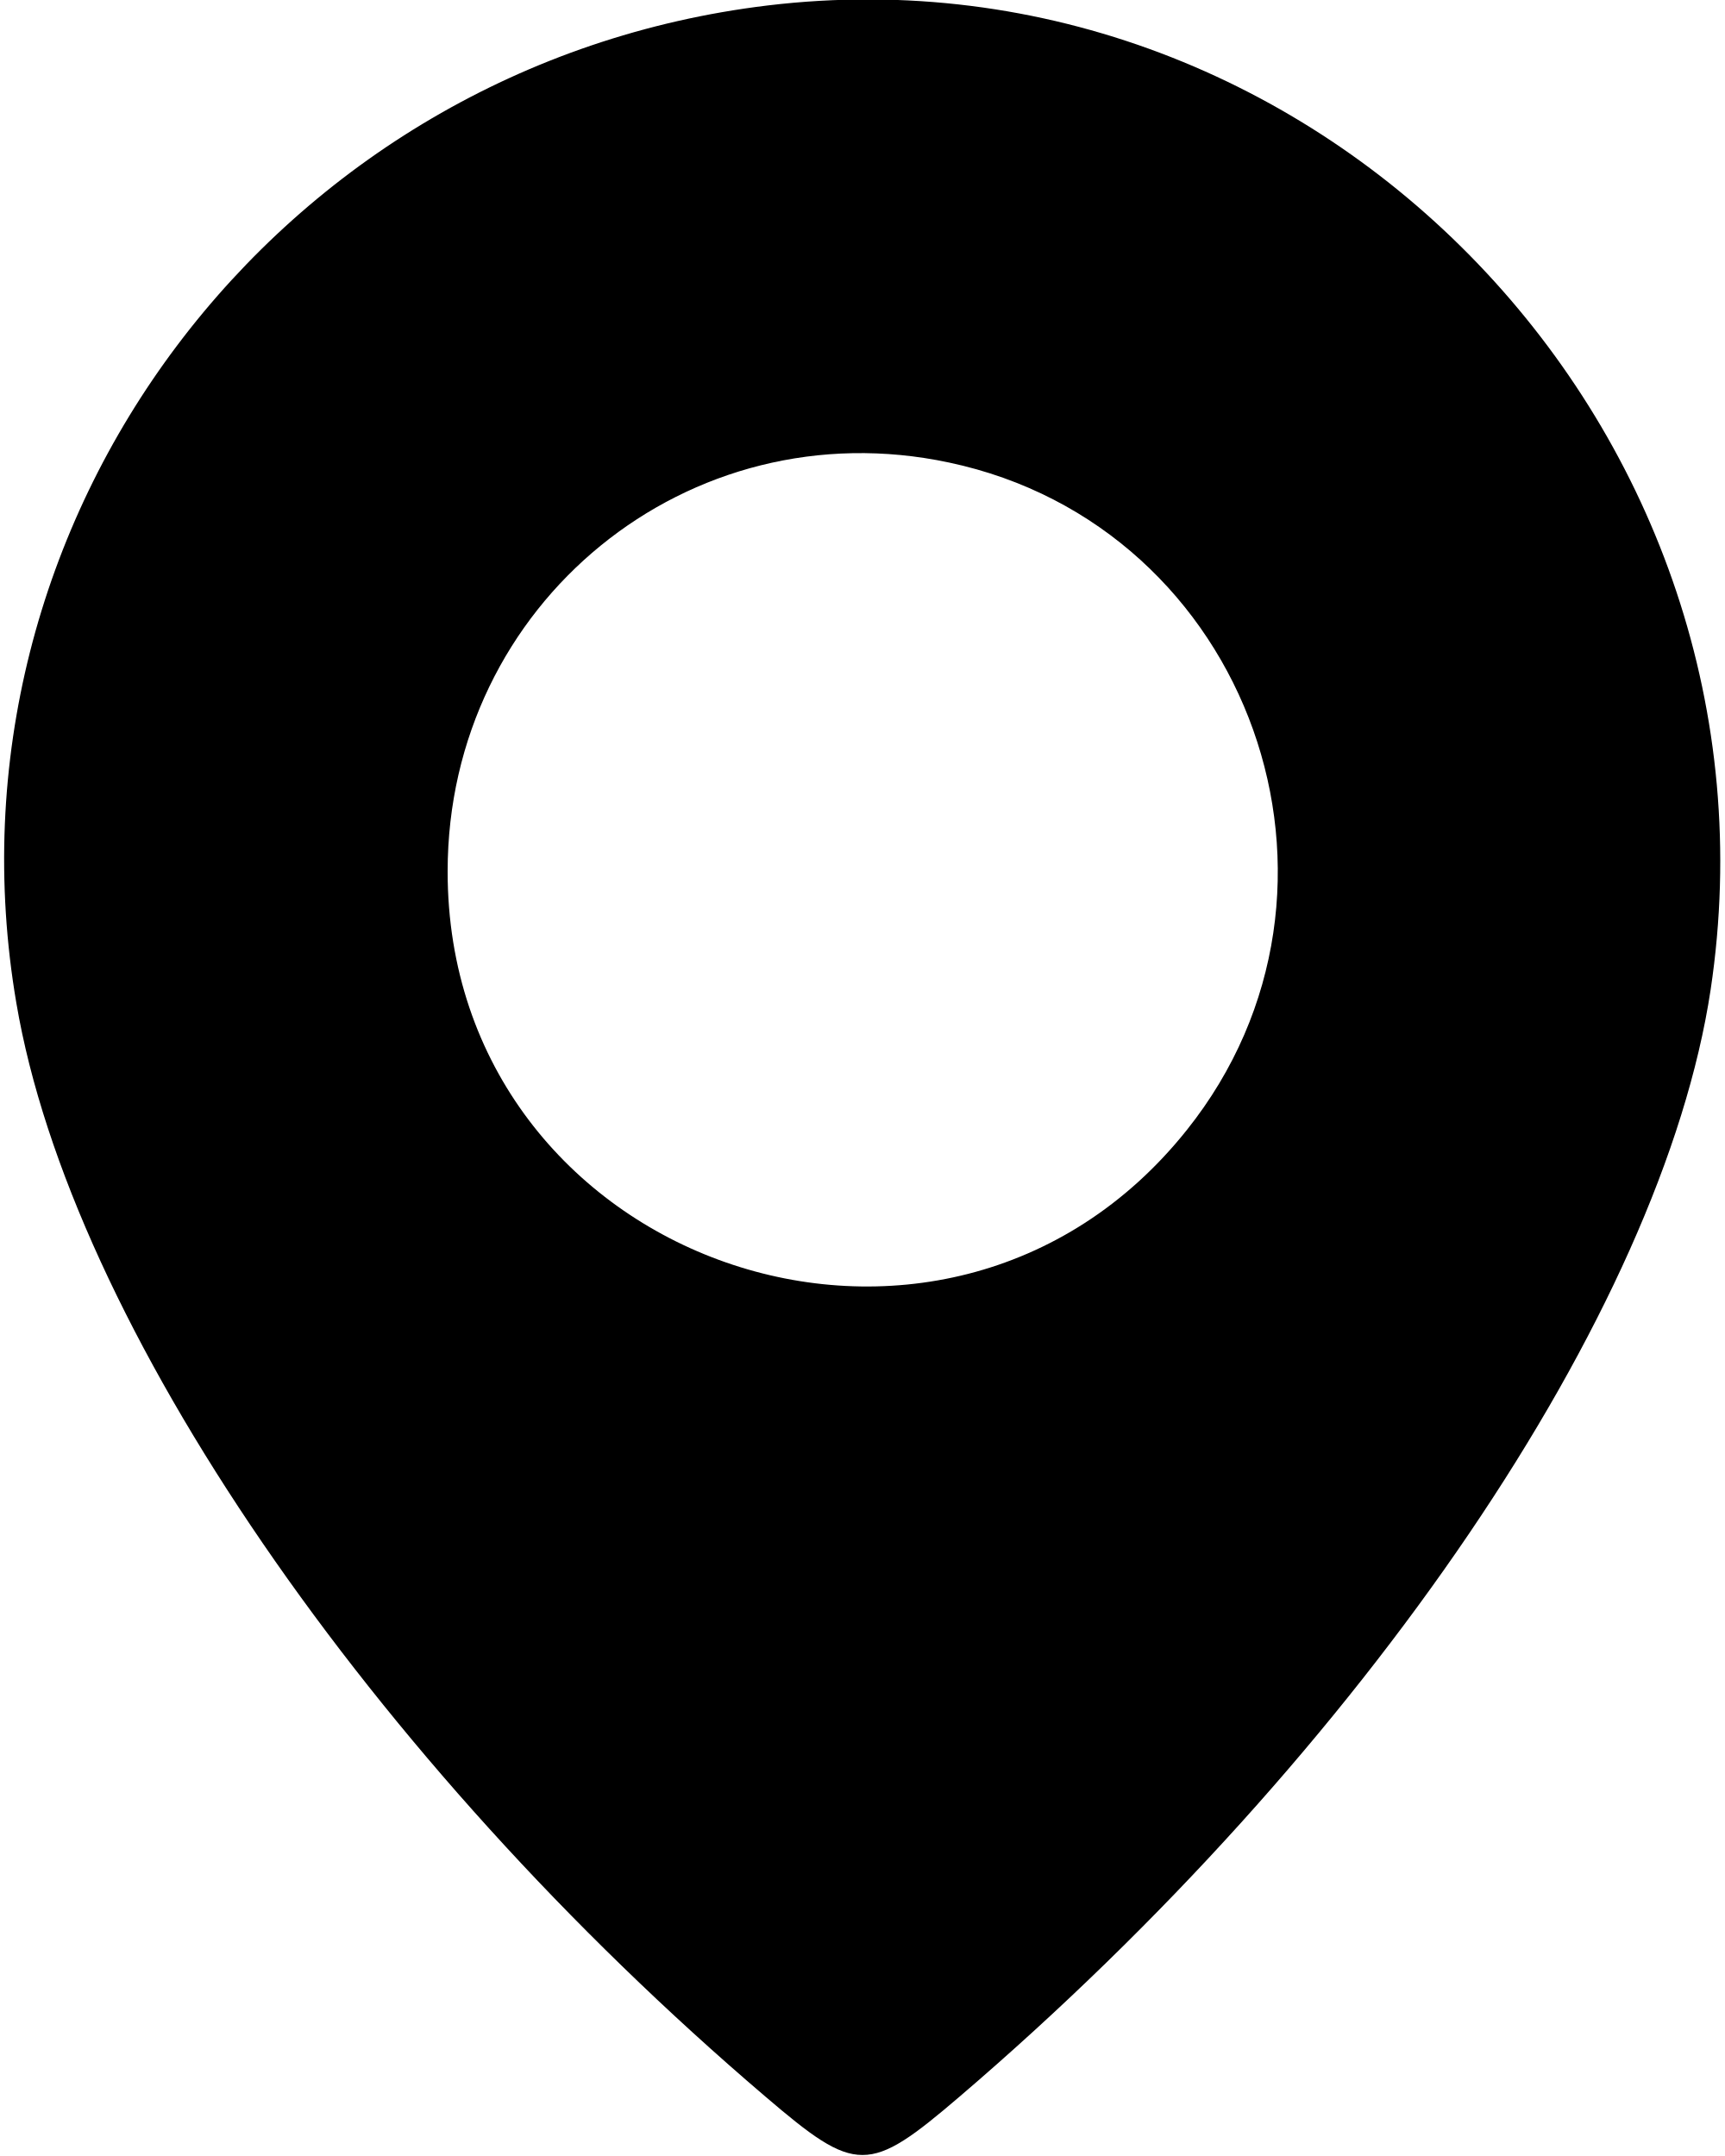
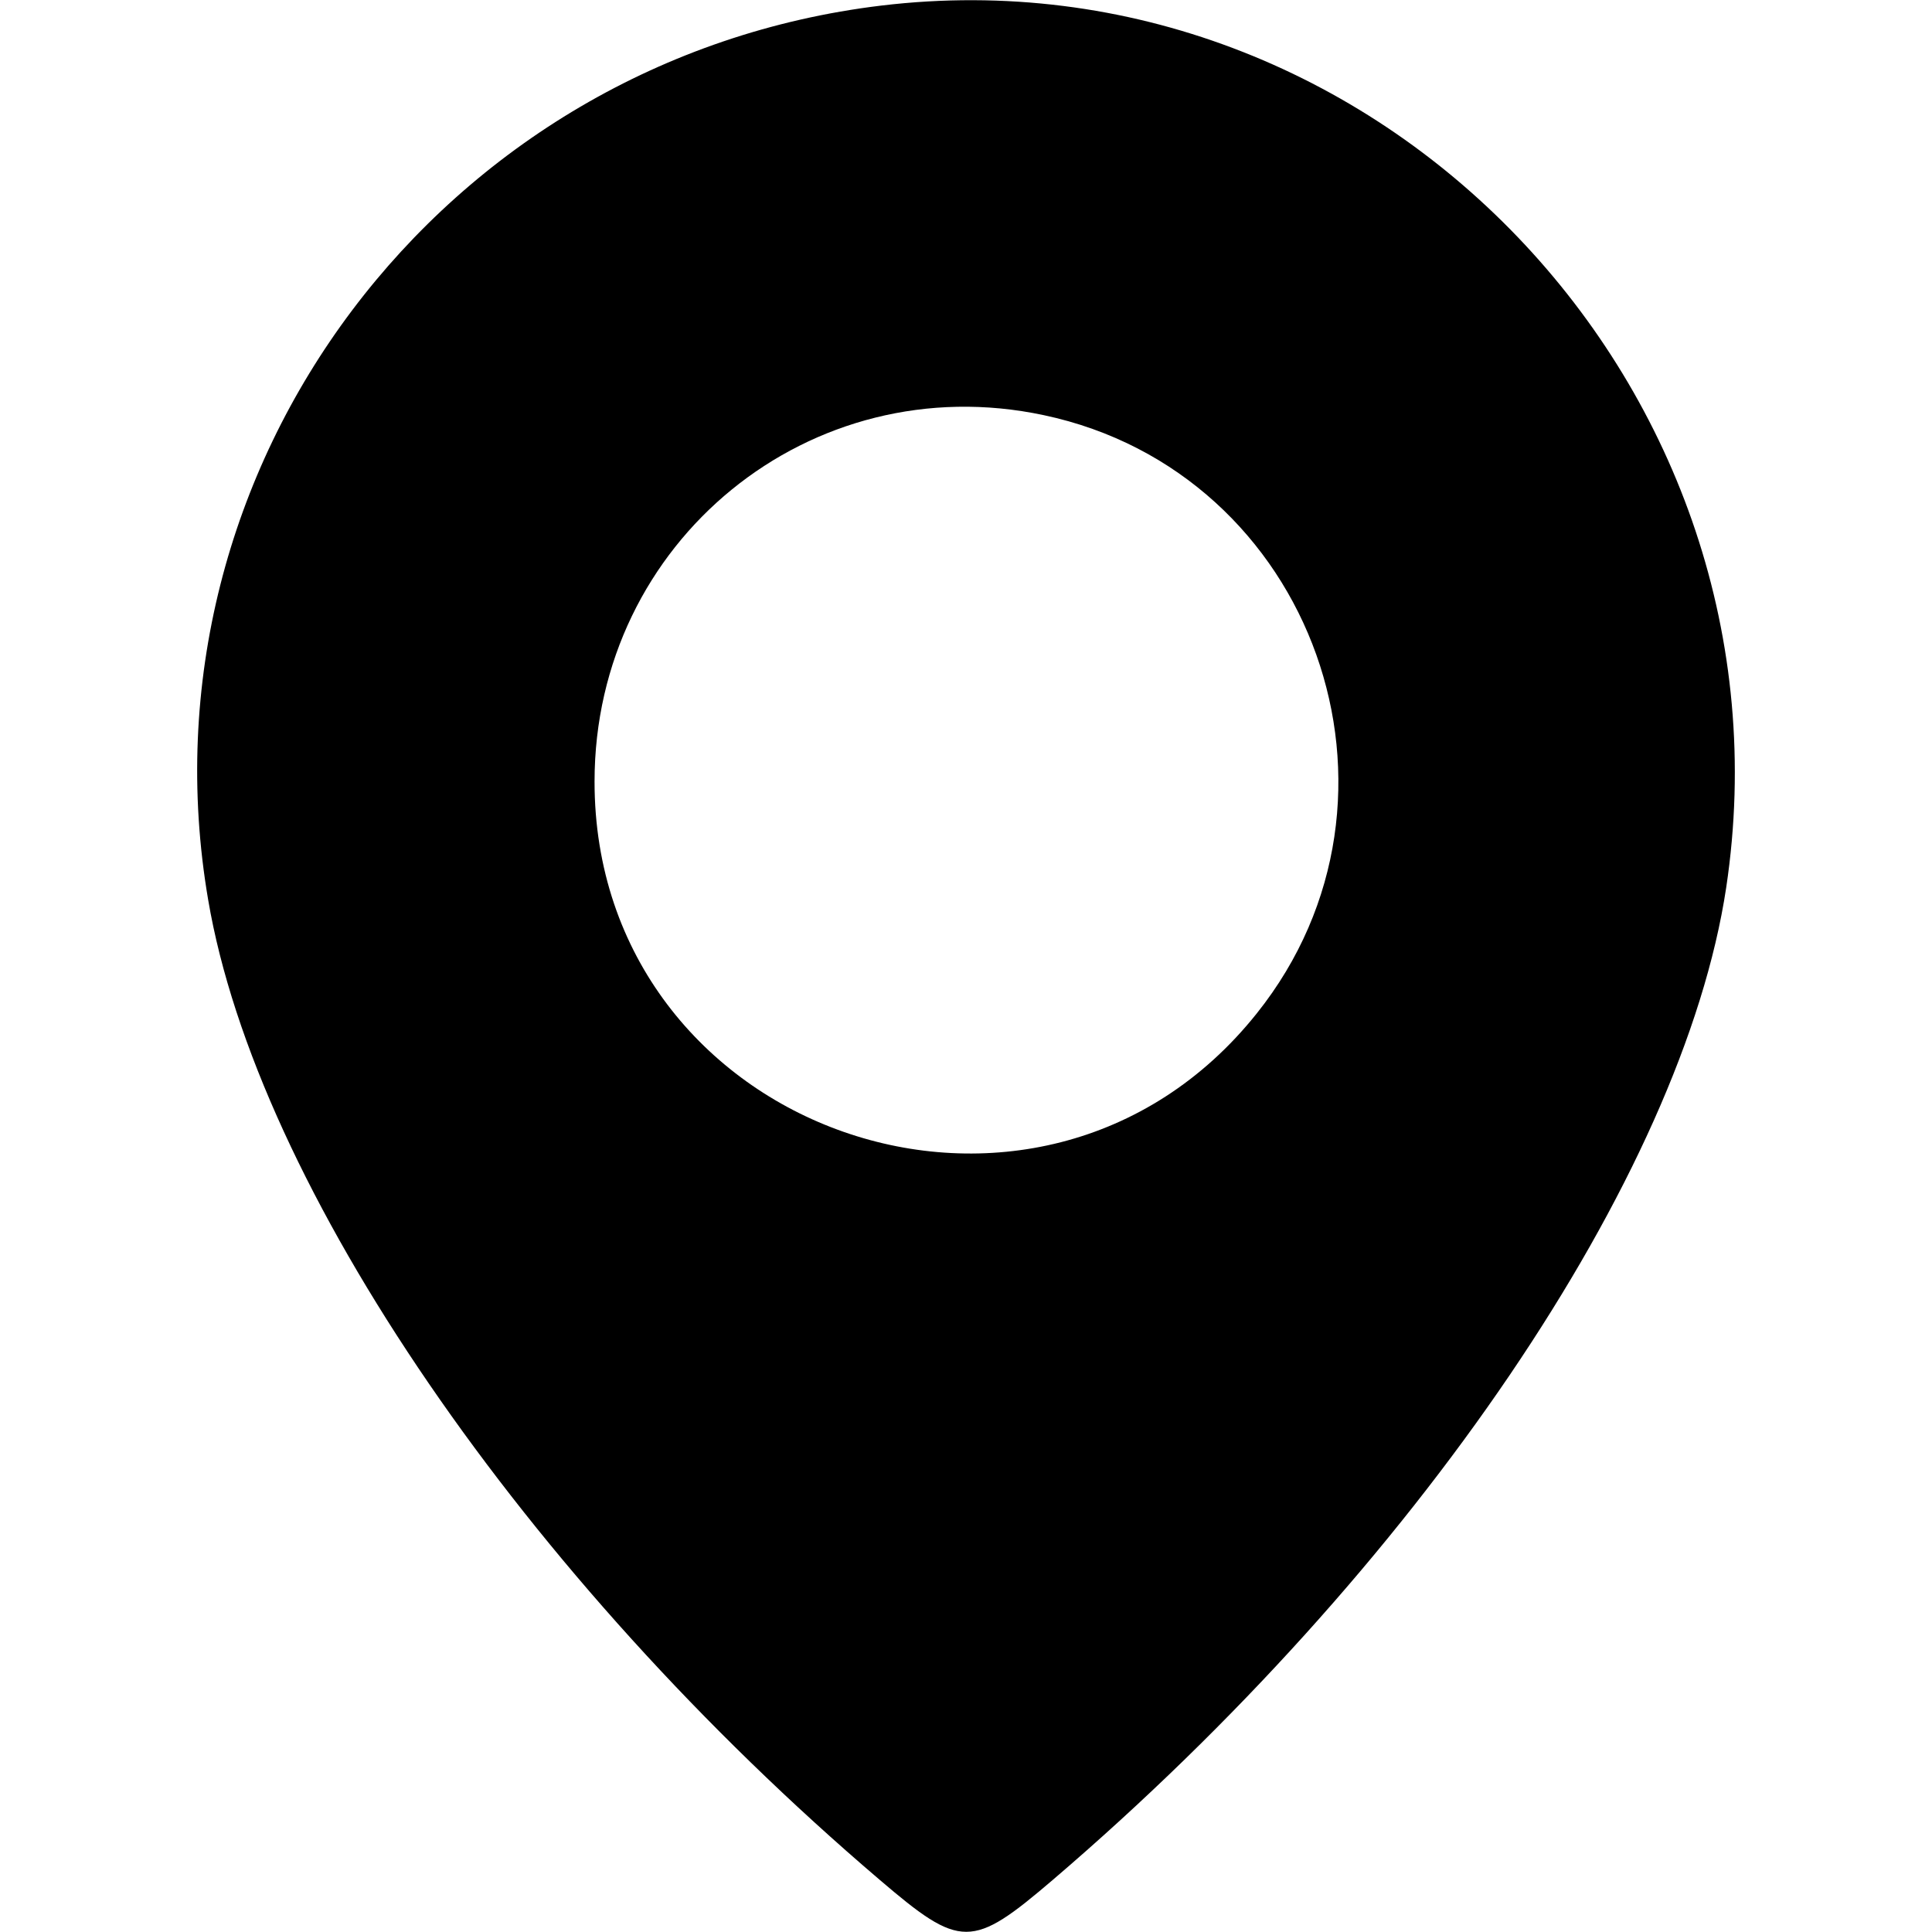
- <svg xmlns="http://www.w3.org/2000/svg" version="1.0" width="300pt" height="375pt" viewBox="0 0 300 375" preserveAspectRatio="xMidYMid meet">
-   <g transform="translate(0,375) scale(0.05,-0.05)" fill="#000000" stroke="none">
-     <path d="M2670 7481 c-1706 -206 -2900 -1791 -2613 -3471 189 -1113 1228 -2629 2606 -3804 316 -270 358 -270 674 0 1410 1206 2444 2731 2613 3851 291 1937 -1355 3655 -3280 3424z m631 -1590 c1048 -222 1497 -1483 827 -2322 -849 -1065 -2572 -462 -2571 900 0 932 838 1615 1744 1422z" />
+ <svg xmlns="http://www.w3.org/2000/svg" version="1.1" id="Layer_1" x="0px" y="0px" width="374.996px" height="374.996px" viewBox="0 0 374.996 374.996" enable-background="new 0 0 374.996 374.996" xml:space="preserve">
+   <g transform="translate(0,375) scale(0.05,-0.05)">
+     <path d="M3421.01,7478.339c-1705.996-205.996-2900-1790.996-2612.988-3470.996C997.007,2894.336,2036.01,1378.34,3414.018,203.34   c315.996-270,357.988-270,673.984,0C5498.002,1409.336,6532.006,2934.336,6701.01,4054.345   C6992.025,5991.347,5346.011,7709.345,3421.01,7478.339z M4052.007,5888.339c1048.008-221.992,1497.011-1482.998,827.012-2321.992   c-849.004-1065-2572.012-462.012-2570.996,900C2308.022,5398.339,3146.01,6081.347,4052.007,5888.339z" />
  </g>
</svg>
